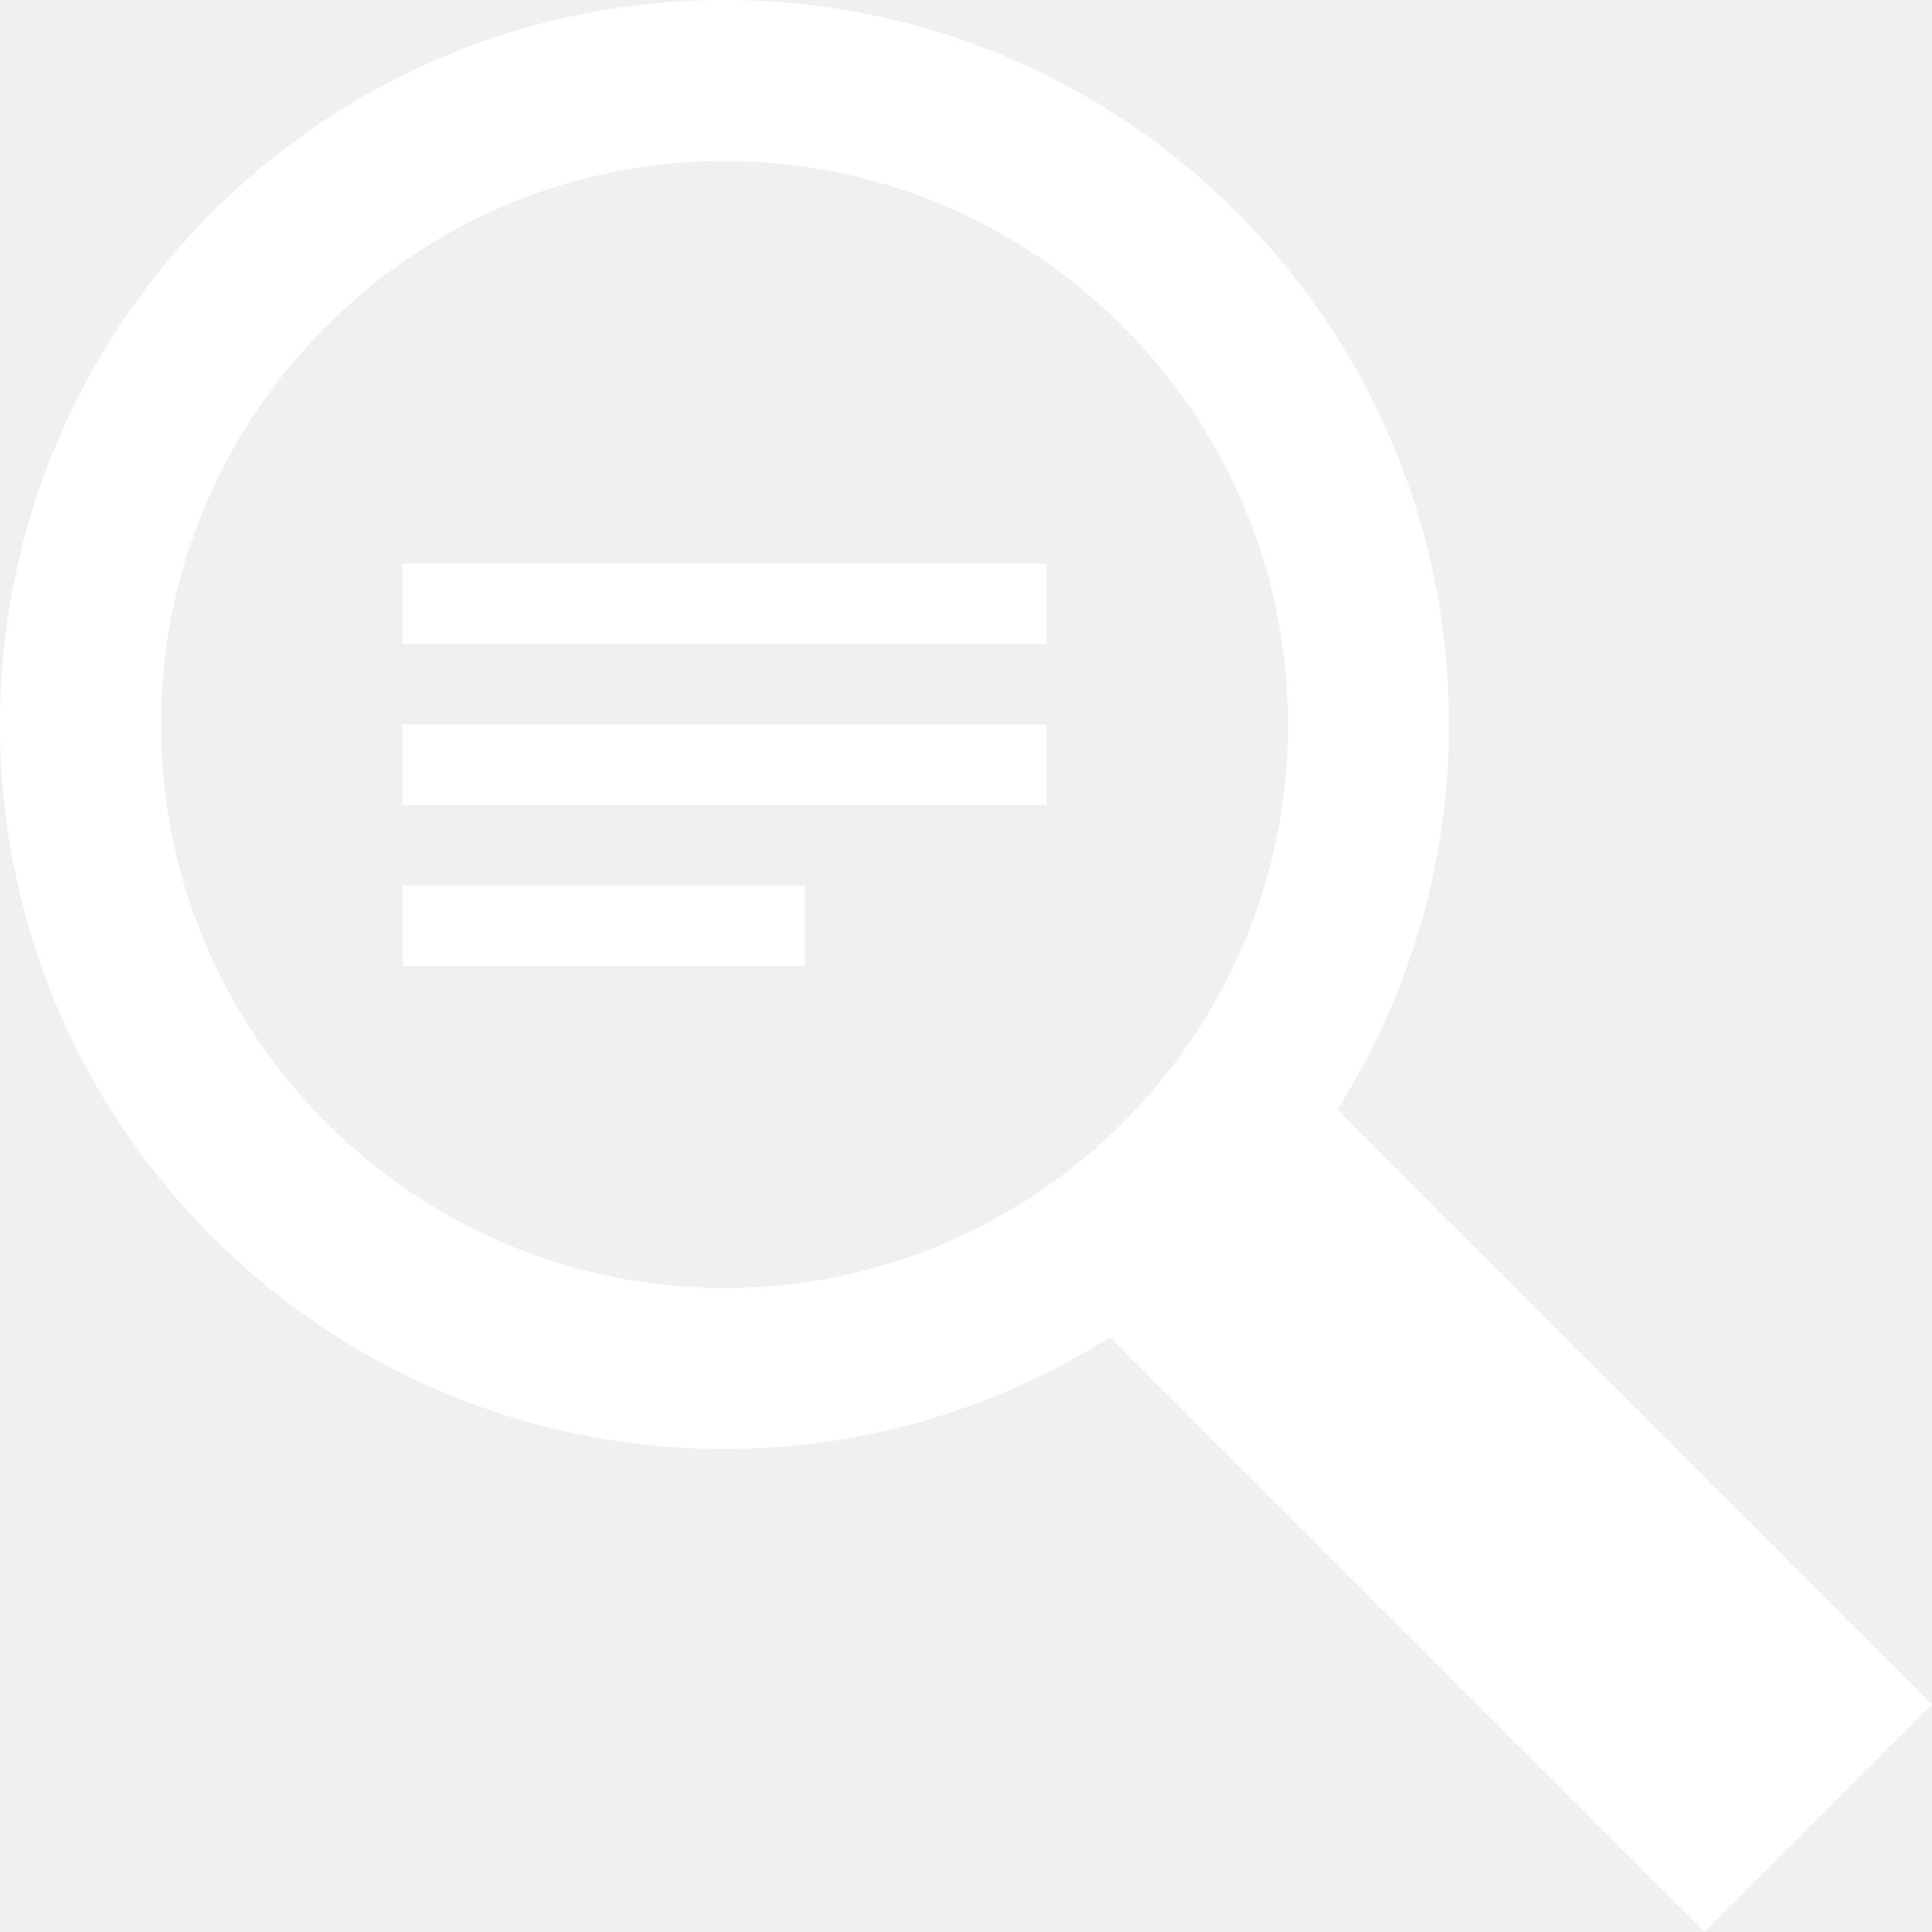
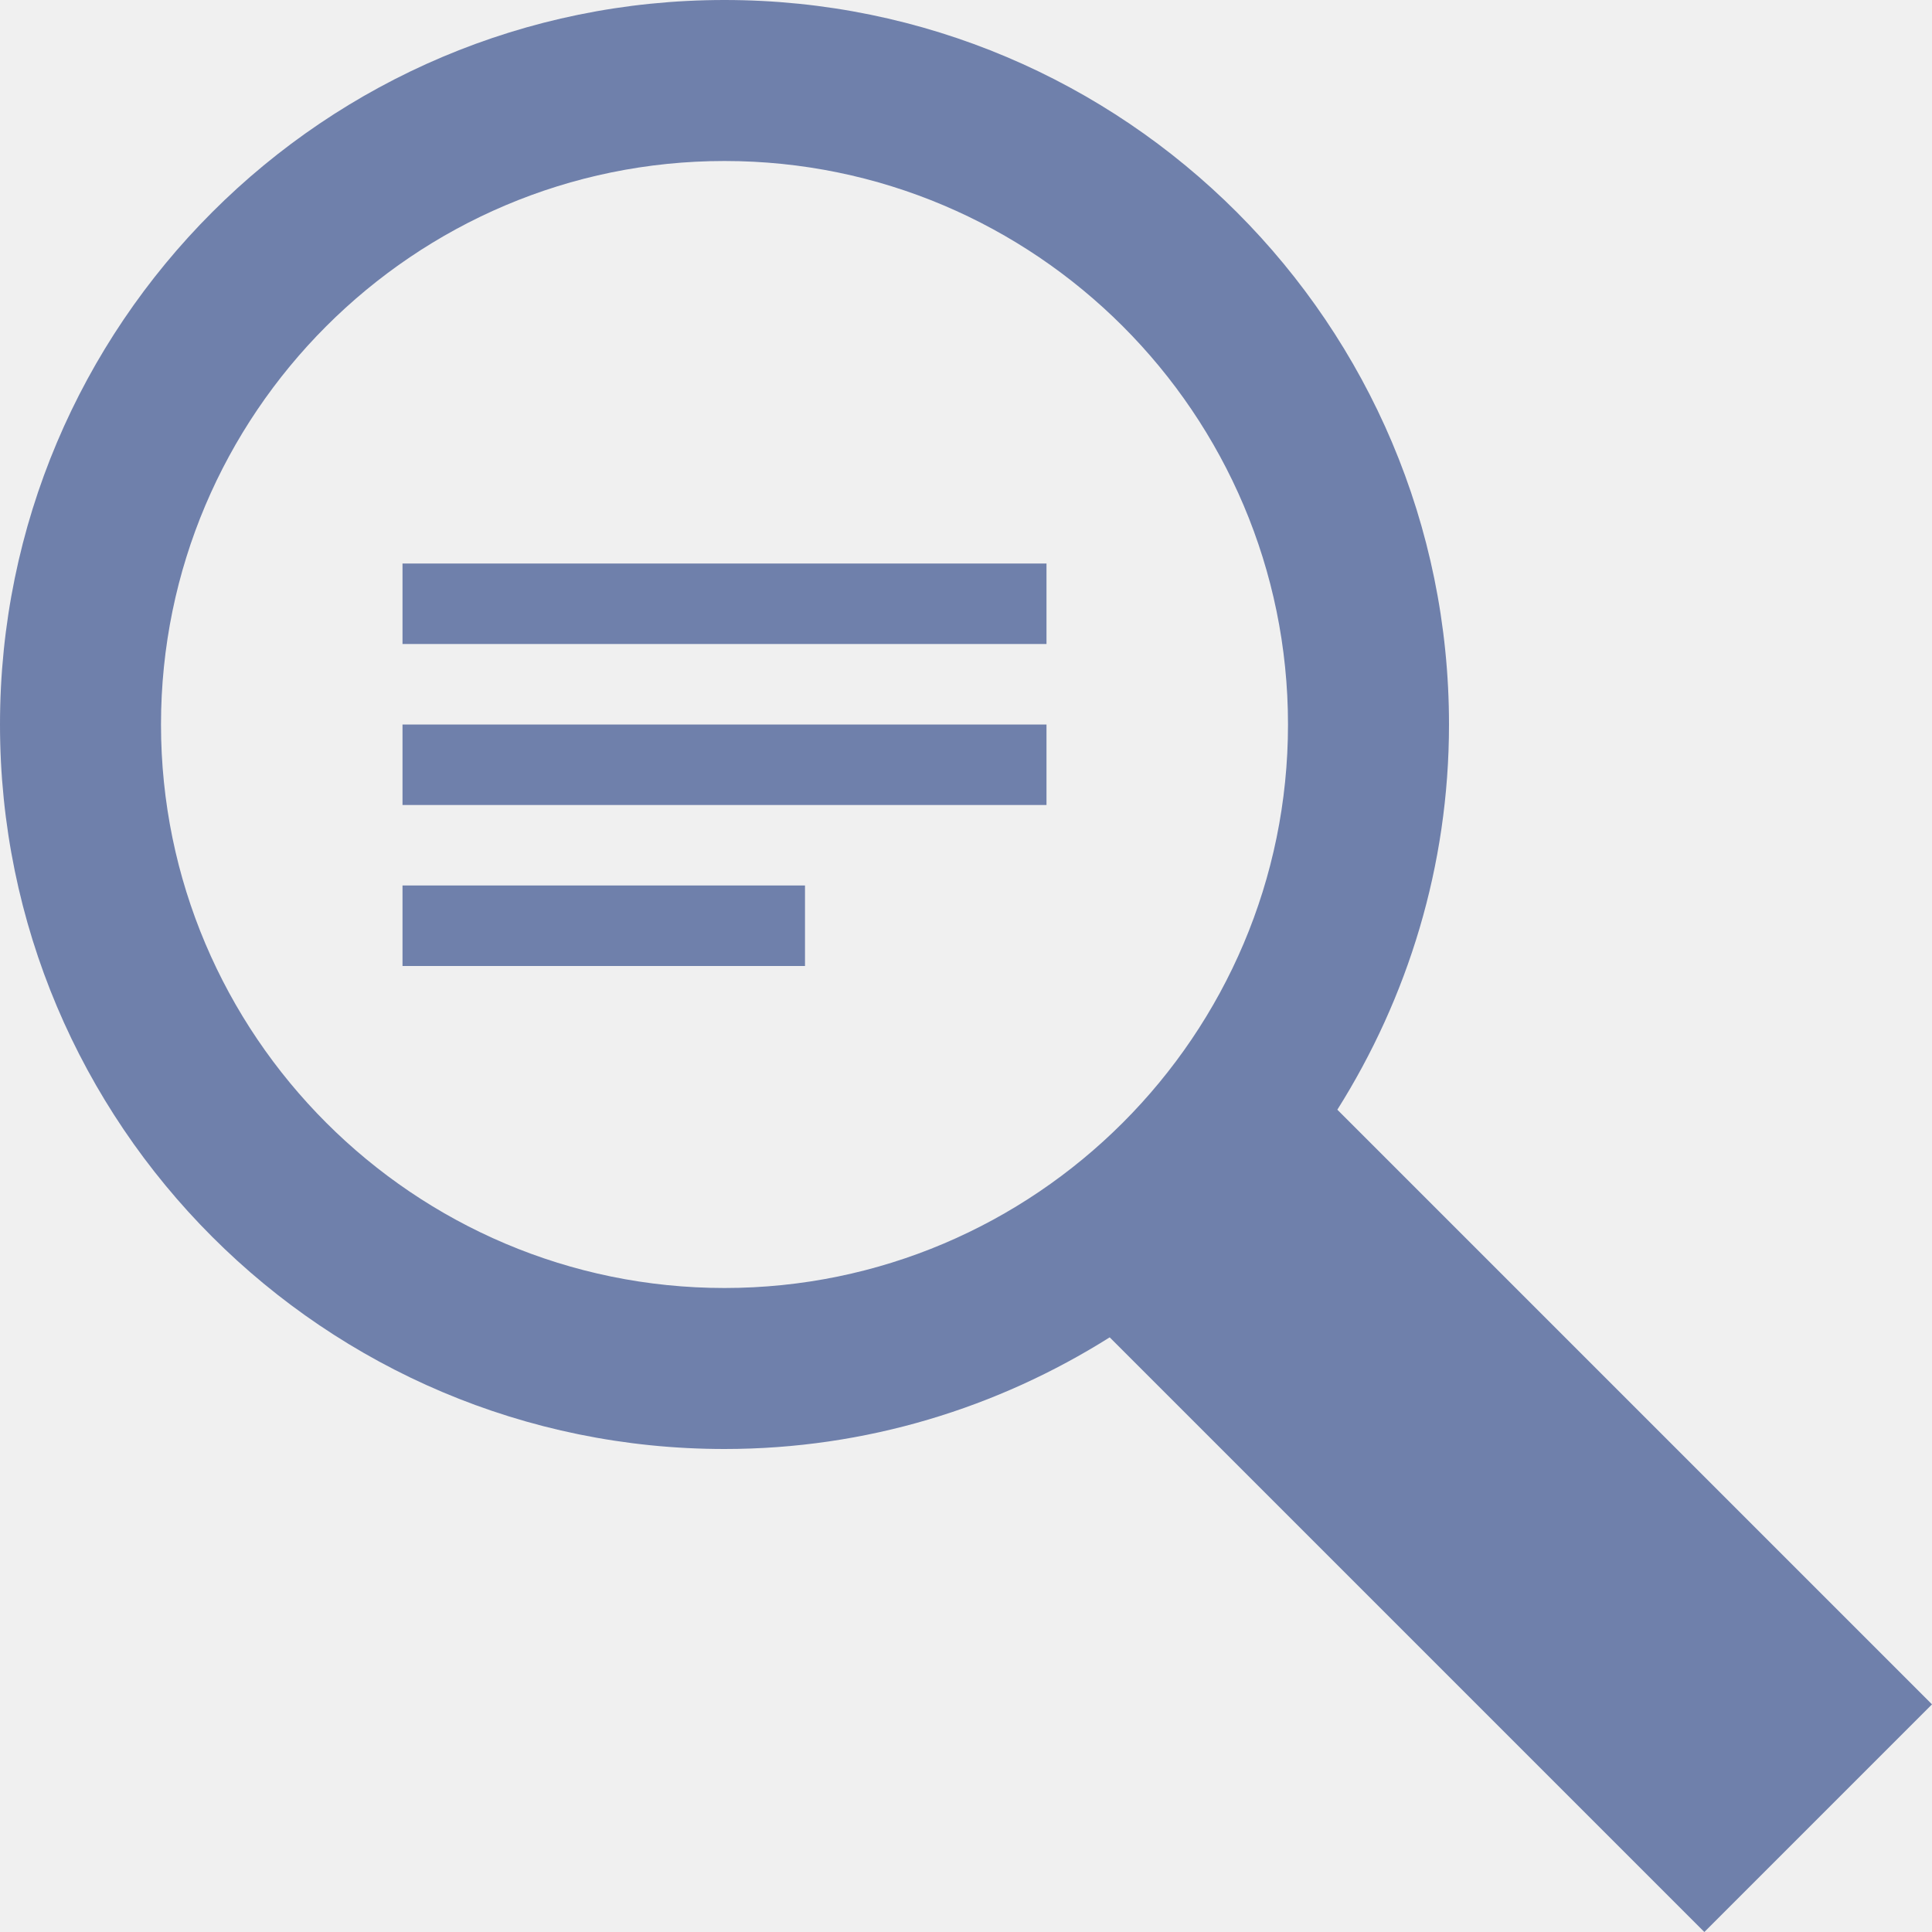
<svg xmlns="http://www.w3.org/2000/svg" width="24" height="24" viewBox="0 0 24 24">
-   <path fill="#ffffff" d="M13 8h-8v-1h8v1zm0 2h-8v-1h8v1zm-3 2h-5v-1h5v1zm11.172 12l-7.387-7.387c-1.388.874-3.024 1.387-4.785 1.387-4.971 0-9-4.029-9-9s4.029-9 9-9 9 4.029 9 9c0 1.761-.514 3.398-1.387 4.785l7.387 7.387-2.828 2.828zm-12.172-8c3.859 0 7-3.14 7-7s-3.141-7-7-7-7 3.14-7 7 3.141 7 7 7z" />
+   <path fill="#6f80ab" d="M13 8h-8v-1h8v1zm0 2h-8v-1h8v1zm-3 2h-5v-1h5v1zm11.172 12l-7.387-7.387c-1.388.874-3.024 1.387-4.785 1.387-4.971 0-9-4.029-9-9s4.029-9 9-9 9 4.029 9 9c0 1.761-.514 3.398-1.387 4.785l7.387 7.387-2.828 2.828zm-12.172-8c3.859 0 7-3.14 7-7s-3.141-7-7-7-7 3.14-7 7 3.141 7 7 7z" />
</svg>
